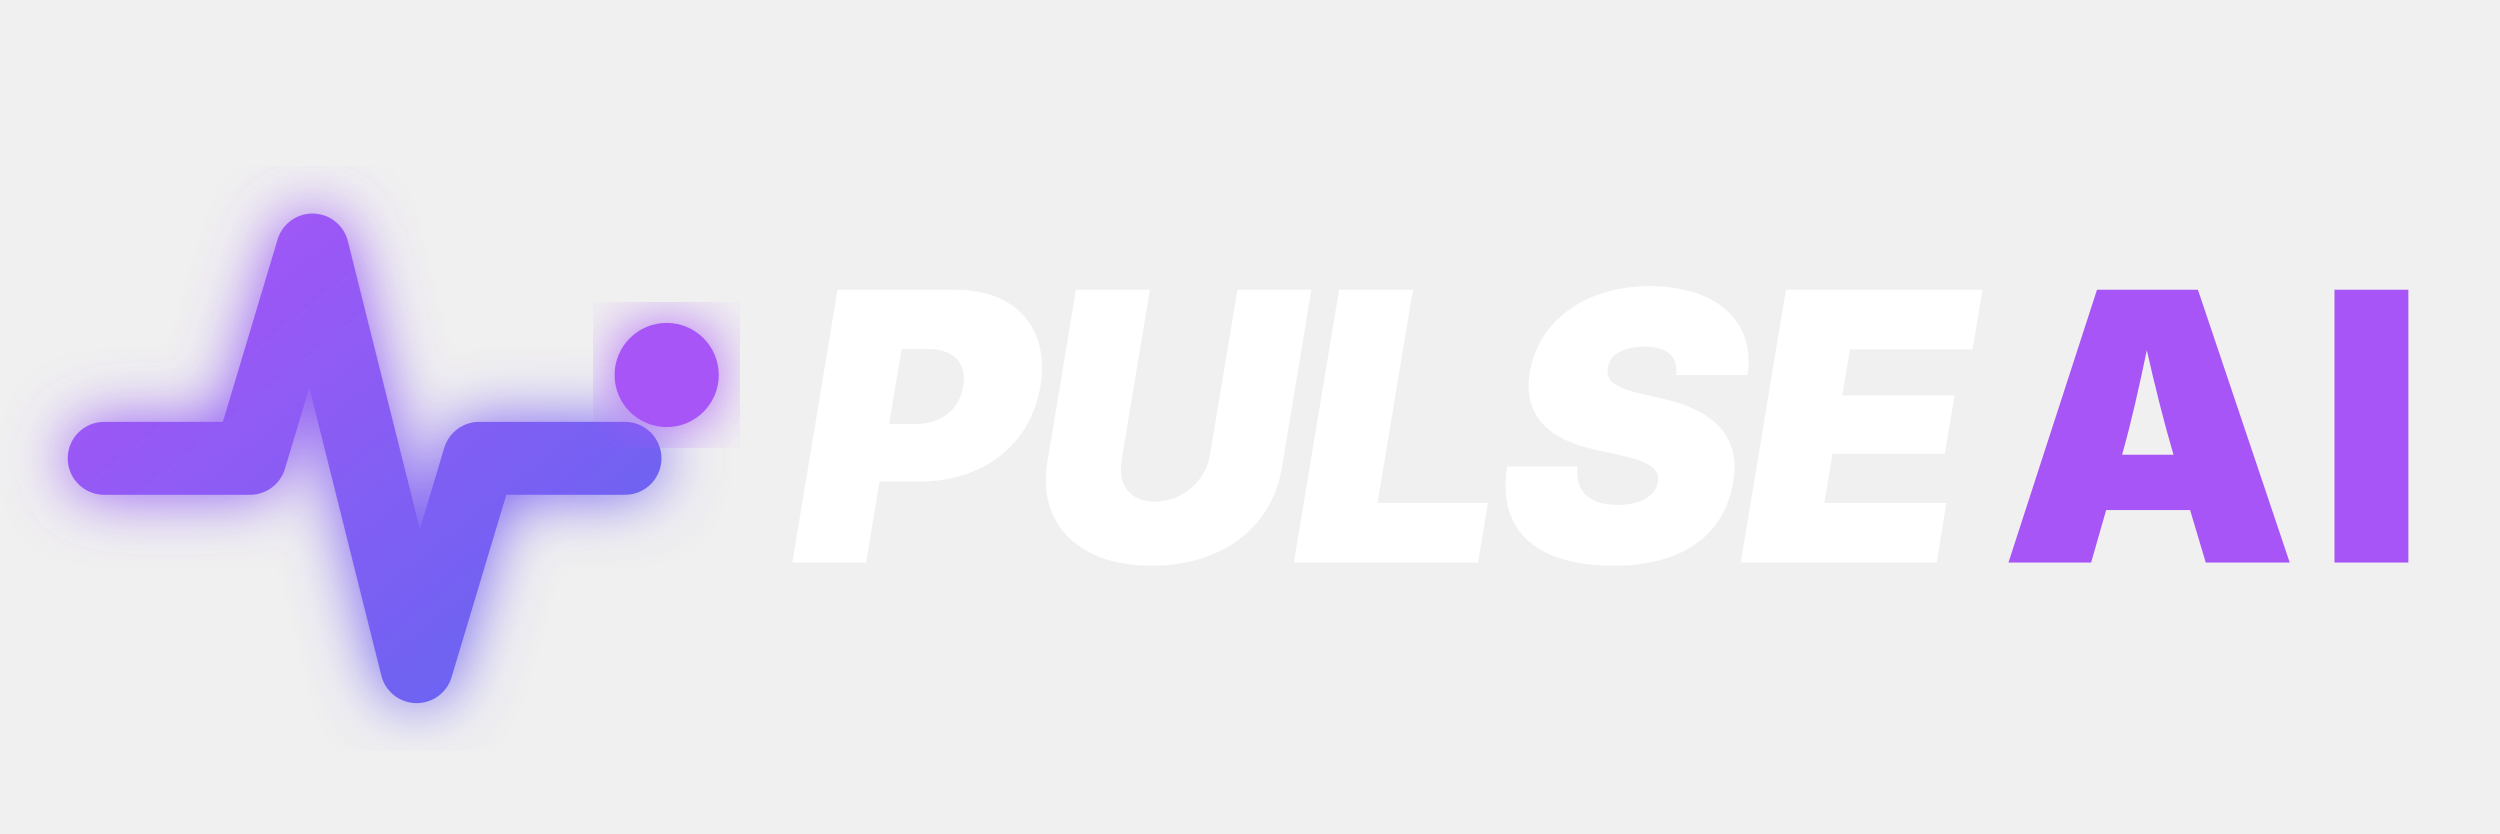
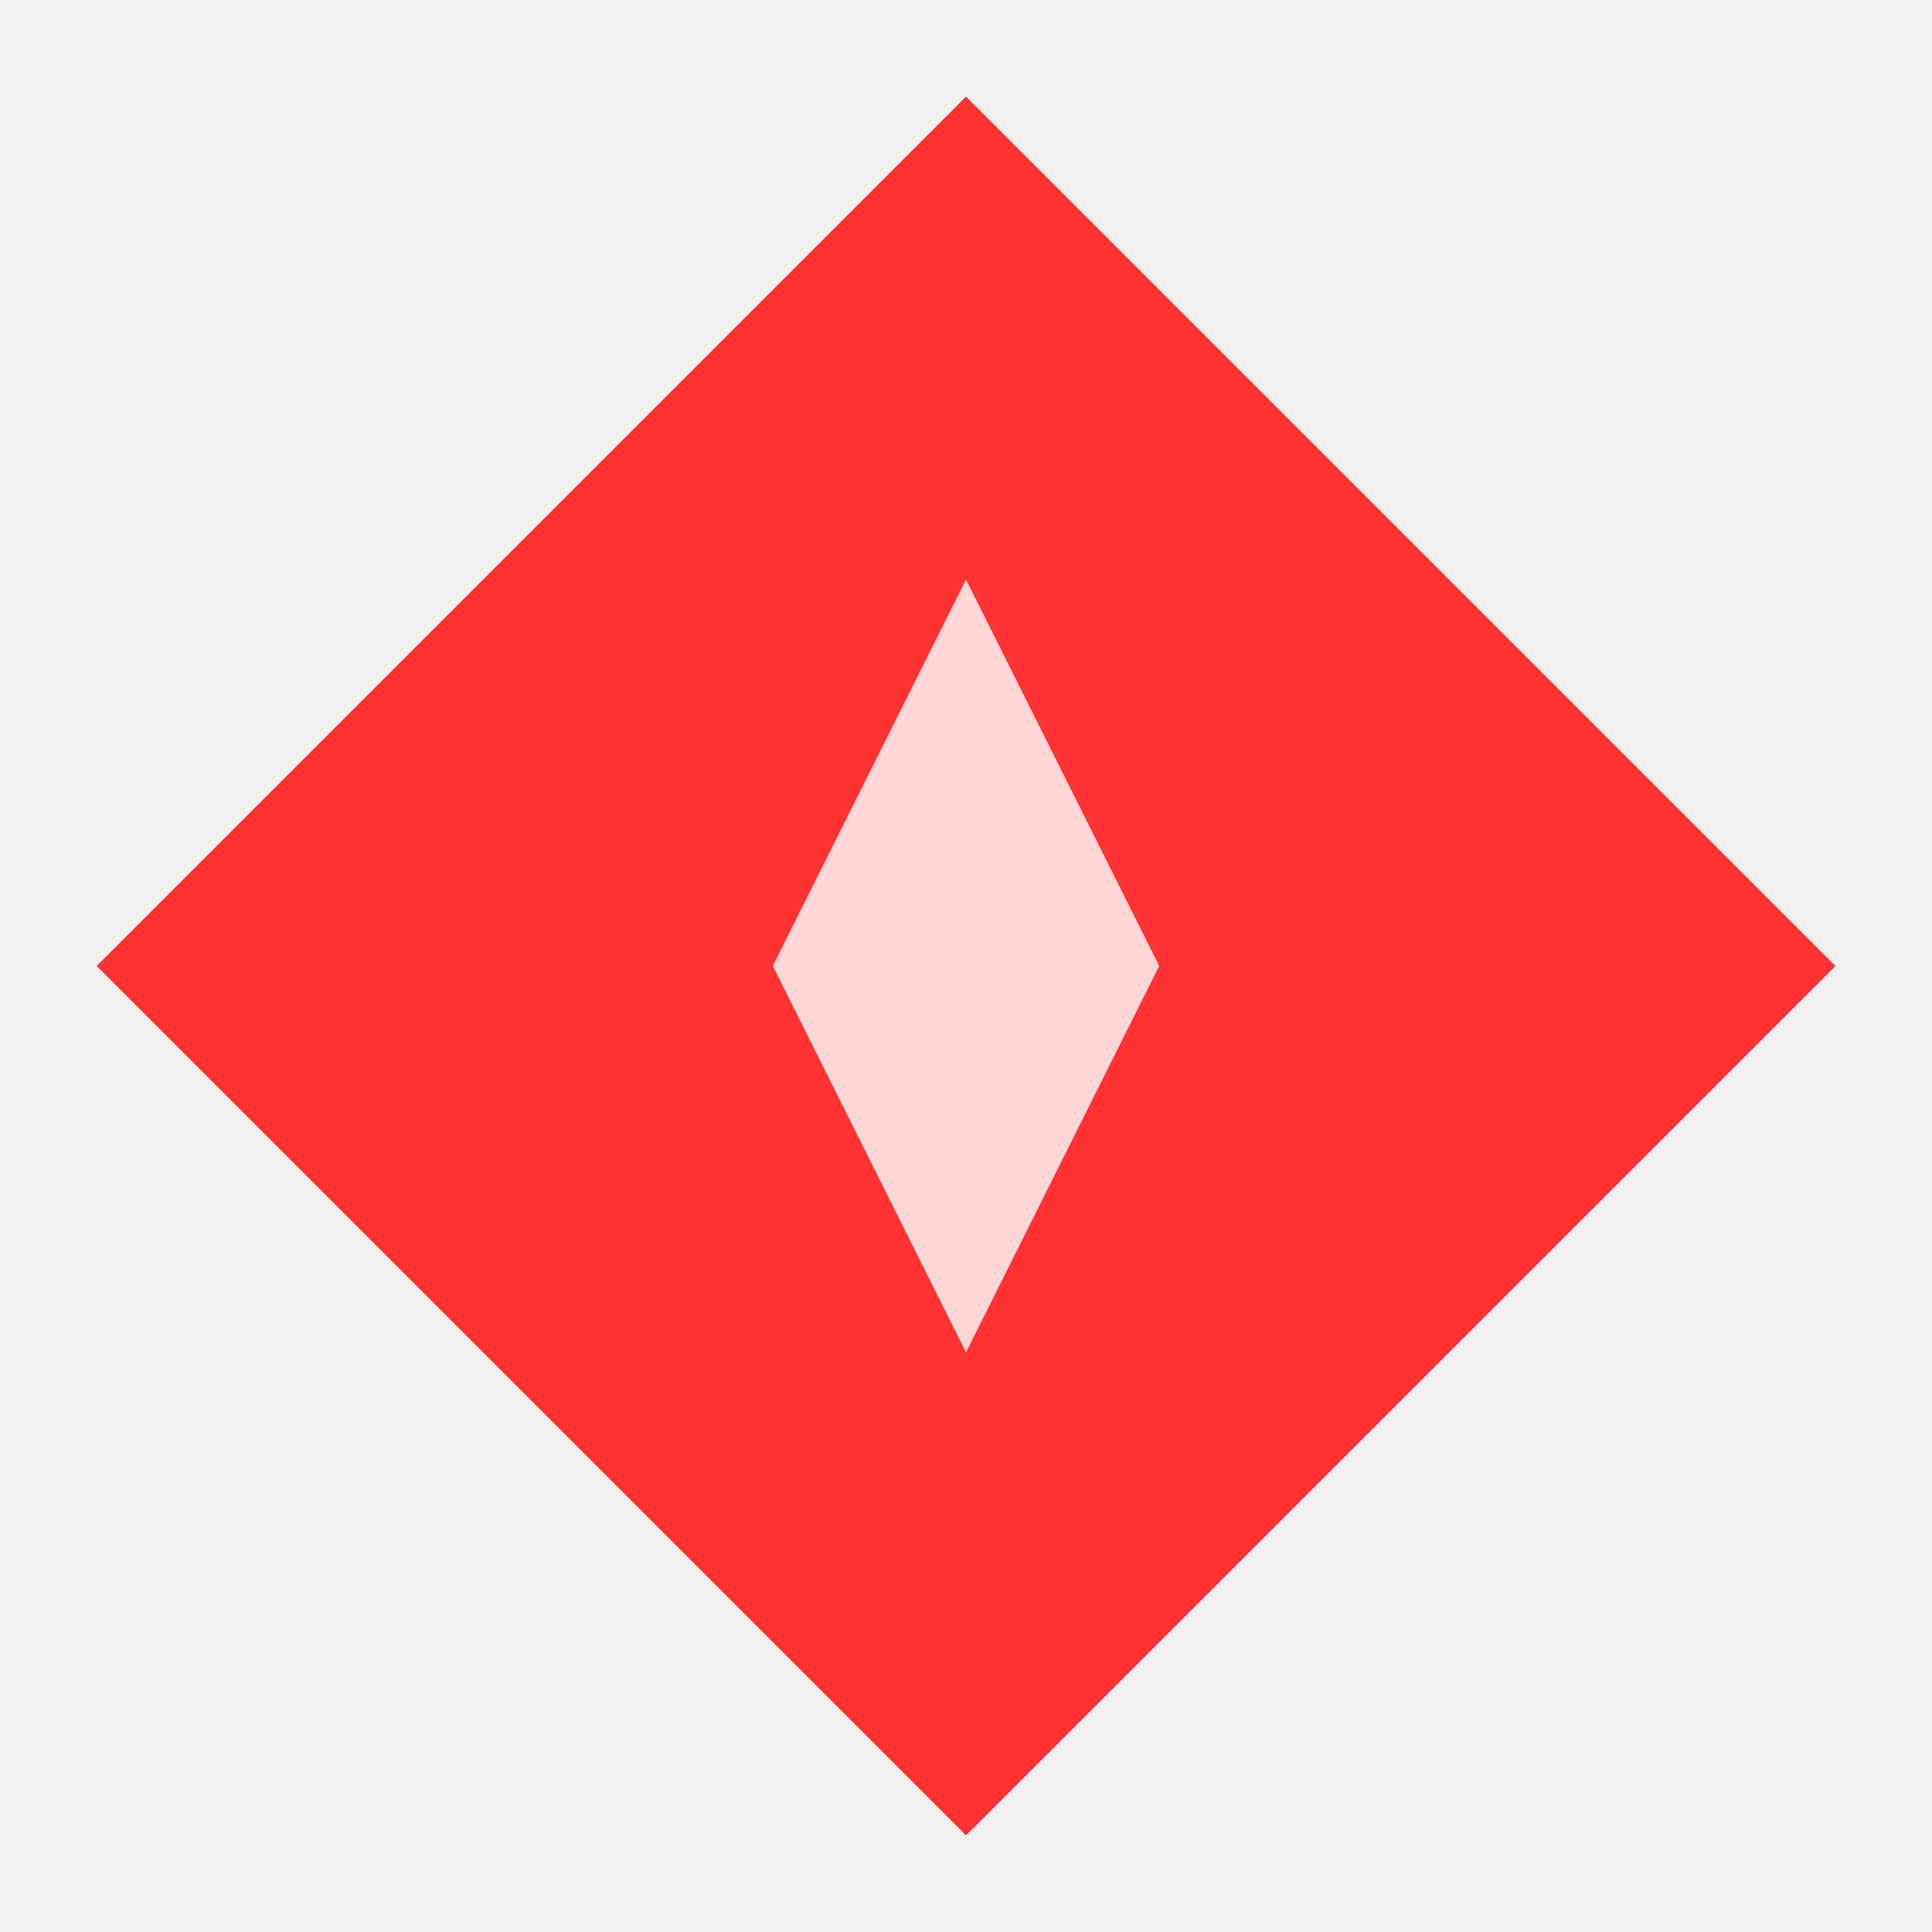
- <svg xmlns="http://www.w3.org/2000/svg" width="120" height="40" viewBox="0 0 120 40" fill="none">
-   <defs>
-     <linearGradient id="pulse-grad" x1="0%" y1="0%" x2="100%" y2="100%">
-       <stop offset="0%" stop-color="#A855F7" />
-       <stop offset="100%" stop-color="#6366F1" />
-     </linearGradient>
-     <filter id="glow" x="-20%" y="-20%" width="140%" height="140%">
-       <feGaussianBlur stdDeviation="1.5" result="blur" />
-       <feComposite in="SourceGraphic" in2="blur" operator="over" />
-     </filter>
-   </defs>
-   <path d="M5 22H12L15 12L20 32L23 22H30" stroke="url(#pulse-grad)" stroke-width="3.5" stroke-linecap="round" stroke-linejoin="round" filter="url(#glow)">
-     <animate attributeName="stroke-dasharray" from="0, 100" to="100, 0" dur="3s" repeatCount="indefinite" />
-   </path>
-   <circle cx="32" cy="18" r="2.5" fill="#A855F7" filter="url(#glow)">
-     <animate attributeName="opacity" values="0.4;1;0.4" dur="2s" repeatCount="indefinite" />
-   </circle>
-   <text x="38" y="27" fill="white" style="font-family: 'Inter', sans-serif; font-weight: 900; font-size: 18px; letter-spacing: -0.02em; font-style: italic;">PULSE</text>
-   <text x="96" y="27" fill="#A855F7" style="font-family: 'Inter', sans-serif; font-weight: 900; font-size: 18px; letter-spacing: 0.05em;">AI</text>
+ <svg xmlns="http://www.w3.org/2000/svg" width="40" height="40" viewBox="0 0 40 40" fill="none">
+   <rect x="20" y="2" width="25.456" height="25.456" transform="rotate(45 20 2)" fill="#FF3333" />
+   <path d="M20 12L24 20L20 28L16 20L20 12Z" fill="white" fill-opacity="0.8" />
</svg>
